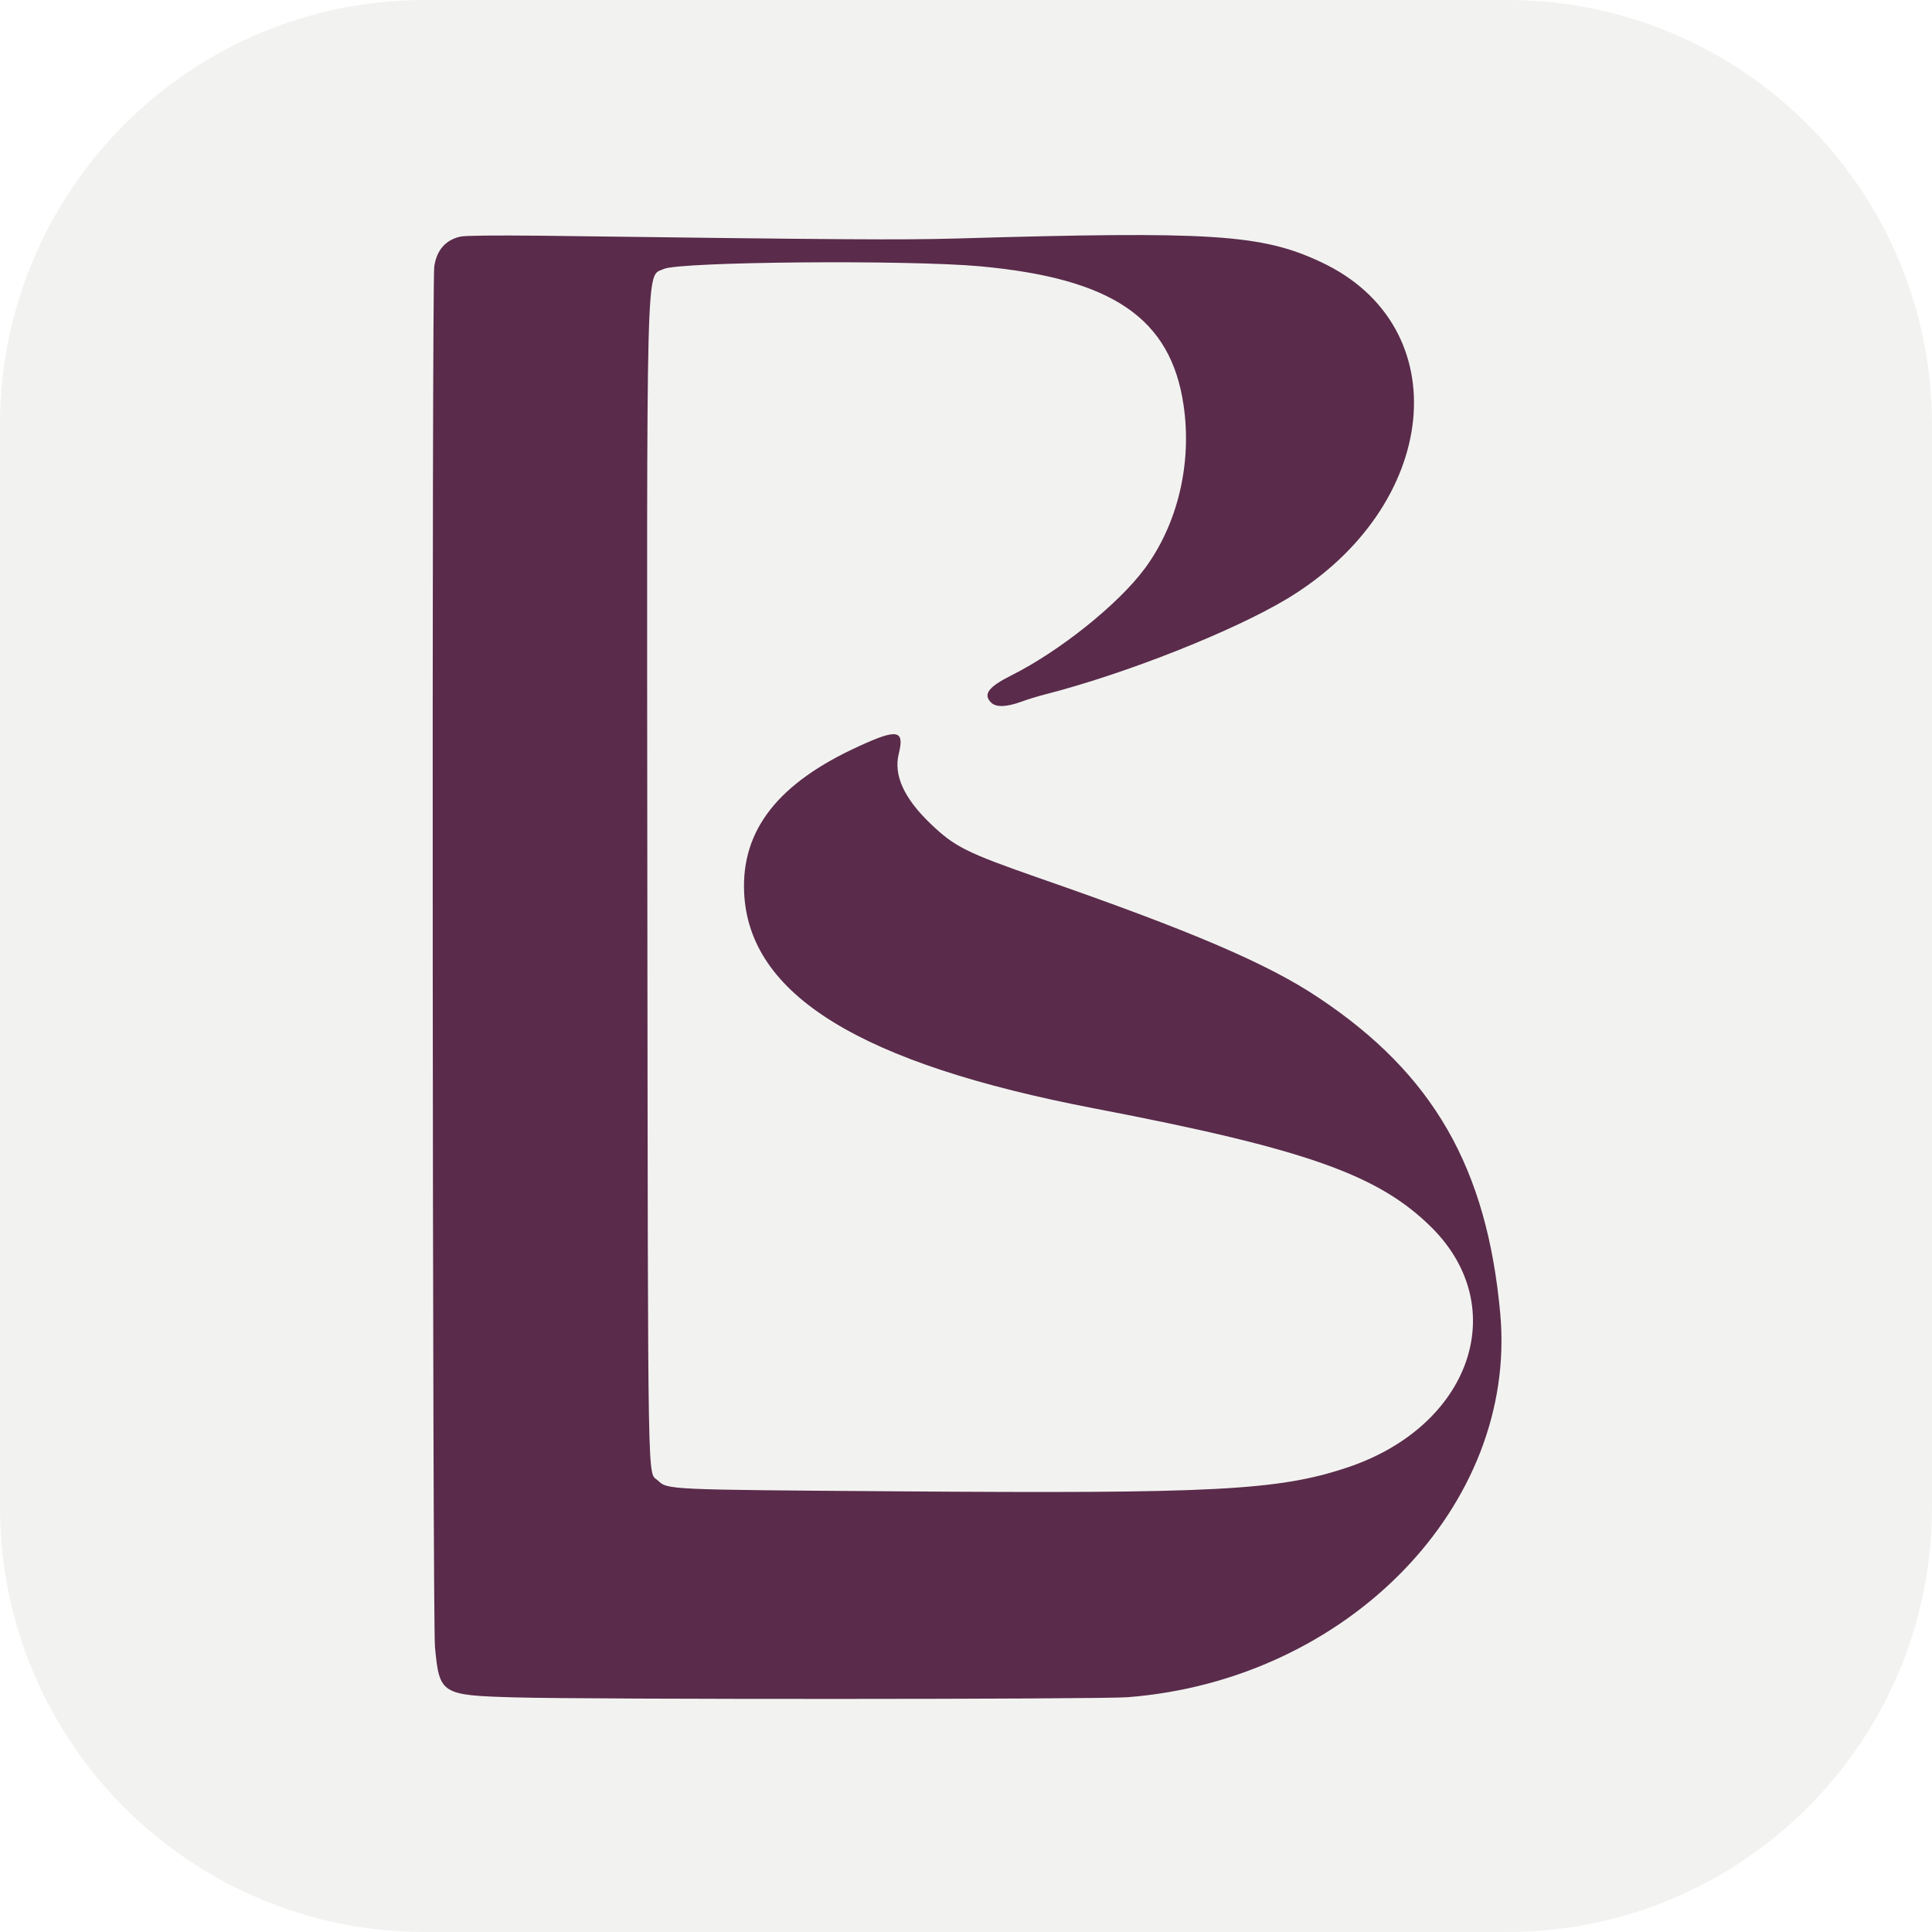
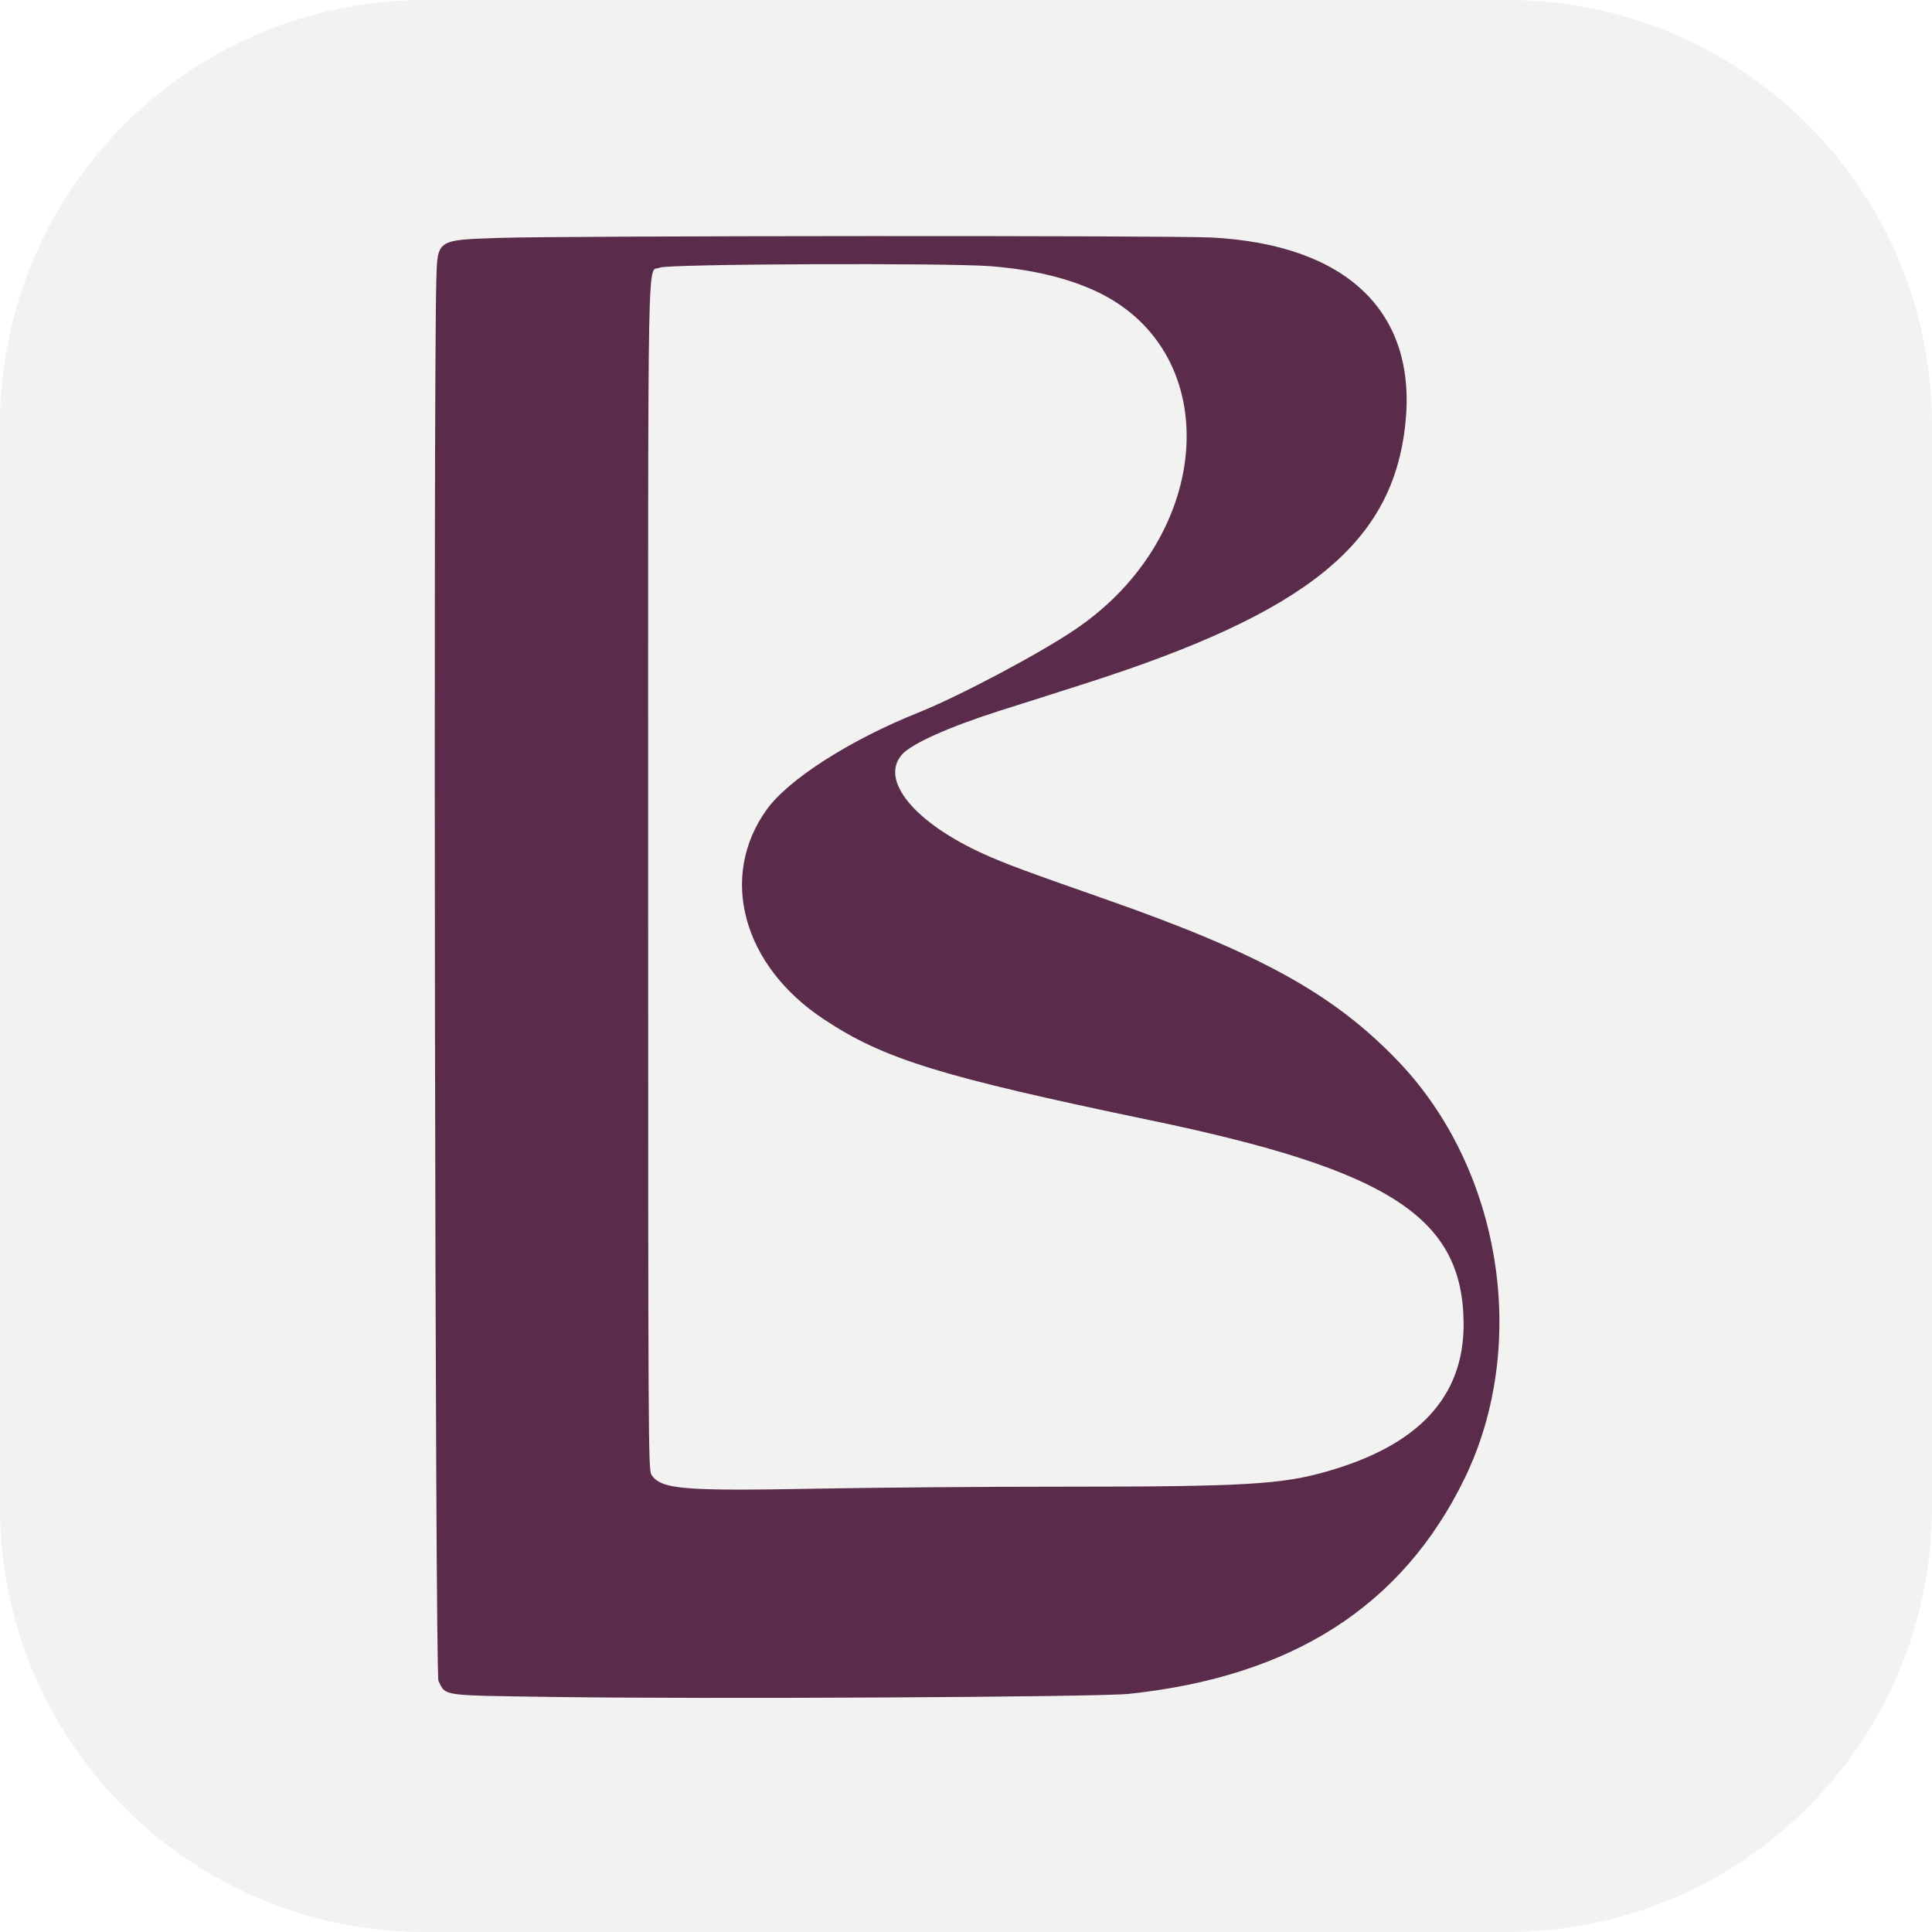
<svg xmlns="http://www.w3.org/2000/svg" viewBox="-229 -119 1078 1078">
  <rect x="-229" y="-119" width="1078" height="1078" rx="237" fill="#f2f3f0" />
  <g transform="translate(0,840) scale(0.1,-0.1)" fill="#5a2b4b">
-     <path d="M280 8270 c-83 -18 -134 -75 -147 -168 -14 -100 -10 -7545 4 -7702 25 -264 34 -269 446 -281 437 -12 3256 -11 3418 1 1229 95 2177 1071 2080 2140 -74 814 -374 1337 -1012 1762 -283 190 -710 373 -1559 668 -410 143 -473 175 -608 304 -148 142 -207 271 -177 391 33 133 -8 140 -223 41 -450 -205 -655 -467 -640 -815 25 -572 647 -955 1956 -1206 1182 -227 1585 -370 1882 -666 447 -448 213 -1110 -475 -1338 -382 -127 -738 -146 -2530 -132 -1270 9 -1259 9 -1314 60 -59 55 -55 -161 -59 3241 -3 3670 -9 3471 91 3519 87 41 1364 52 1767 15 738 -68 1063 -290 1134 -775 48 -324 -33 -664 -217 -912 -147 -198 -471 -458 -741 -594 -132 -66 -162 -107 -116 -153 27 -27 83 -26 167 4 37 14 97 32 133 41 449 115 1044 350 1350 533 858 516 959 1523 188 1881 -329 154 -610 172 -2038 130 -311 -8 -573 -7 -2330 16 -229 2 -403 1 -430 -5z" />
+     <path d="M 501.5,8262.7 C 143.5,8250.7 151.5,8255.7 144.5,8025.7 C 127.5,7388.7 137.5,246.7 156.5,210.7 C 199.5,125.7 163.5,130.7 779.5,121.7 C 1635.5,108.7 3832.5,120.7 4008.5,138.7 C 4920.5,234.7 5535.5,628.7 5881.5,1339.7 C 6245.5,2087.7 6087.5,3071.7 5506.5,3673.7 C 5150.5,4043.7 4739.5,4270.7 3883.5,4570.7 C 3423.5,4731.7 3319.5,4770.7 3199.5,4824.7 C 2812.5,4999.7 2617.5,5236.7 2742.5,5379.7 C 2795.5,5439.7 3001.5,5532.7 3286.5,5623.7 C 3424.5,5666.7 3644.5,5737.7 3776.5,5779.7 C 5008.5,6174.7 5481.5,6559.7 5551.5,7225.7 C 5617.5,7848.7 5225.5,8224.7 4471.5,8264.7 C 4240.5,8276.7 869.5,8274.7 501.5,8262.7 M 3238.5,8104.7 C 3475.5,8085.7 3675.5,8036.7 3836.5,7959.7 C 4547.5,7616.7 4480.5,6599.7 3710.5,6078.7 C 3513.5,5944.7 3061.5,5704.7 2833.5,5613.7 C 2451.5,5460.7 2107.5,5240.7 1986.5,5070.7 C 1719.5,4696.7 1854.5,4201.7 2305.5,3903.7 C 2640.5,3680.7 2956.5,3583.7 4126.5,3339.7 C 5468.5,3060.7 5875.5,2795.7 5876.5,2199.7 C 5876.5,1797.7 5627.5,1527.7 5120.5,1381.7 C 4864.5,1306.7 4653.5,1294.7 3621.5,1294.7 C 3189.5,1294.7 2582.5,1289.7 2271.5,1283.7 C 1517.5,1269.7 1398.5,1279.7 1344.5,1361.7 C 1327.5,1387.7 1326.5,1553.7 1326.5,4704.7 C 1326.5,8373.7 1320.5,8061.7 1391.5,8096.7 C 1432.5,8117.7 2995.5,8123.7 3238.5,8104.7" />
  </g>
</svg>
